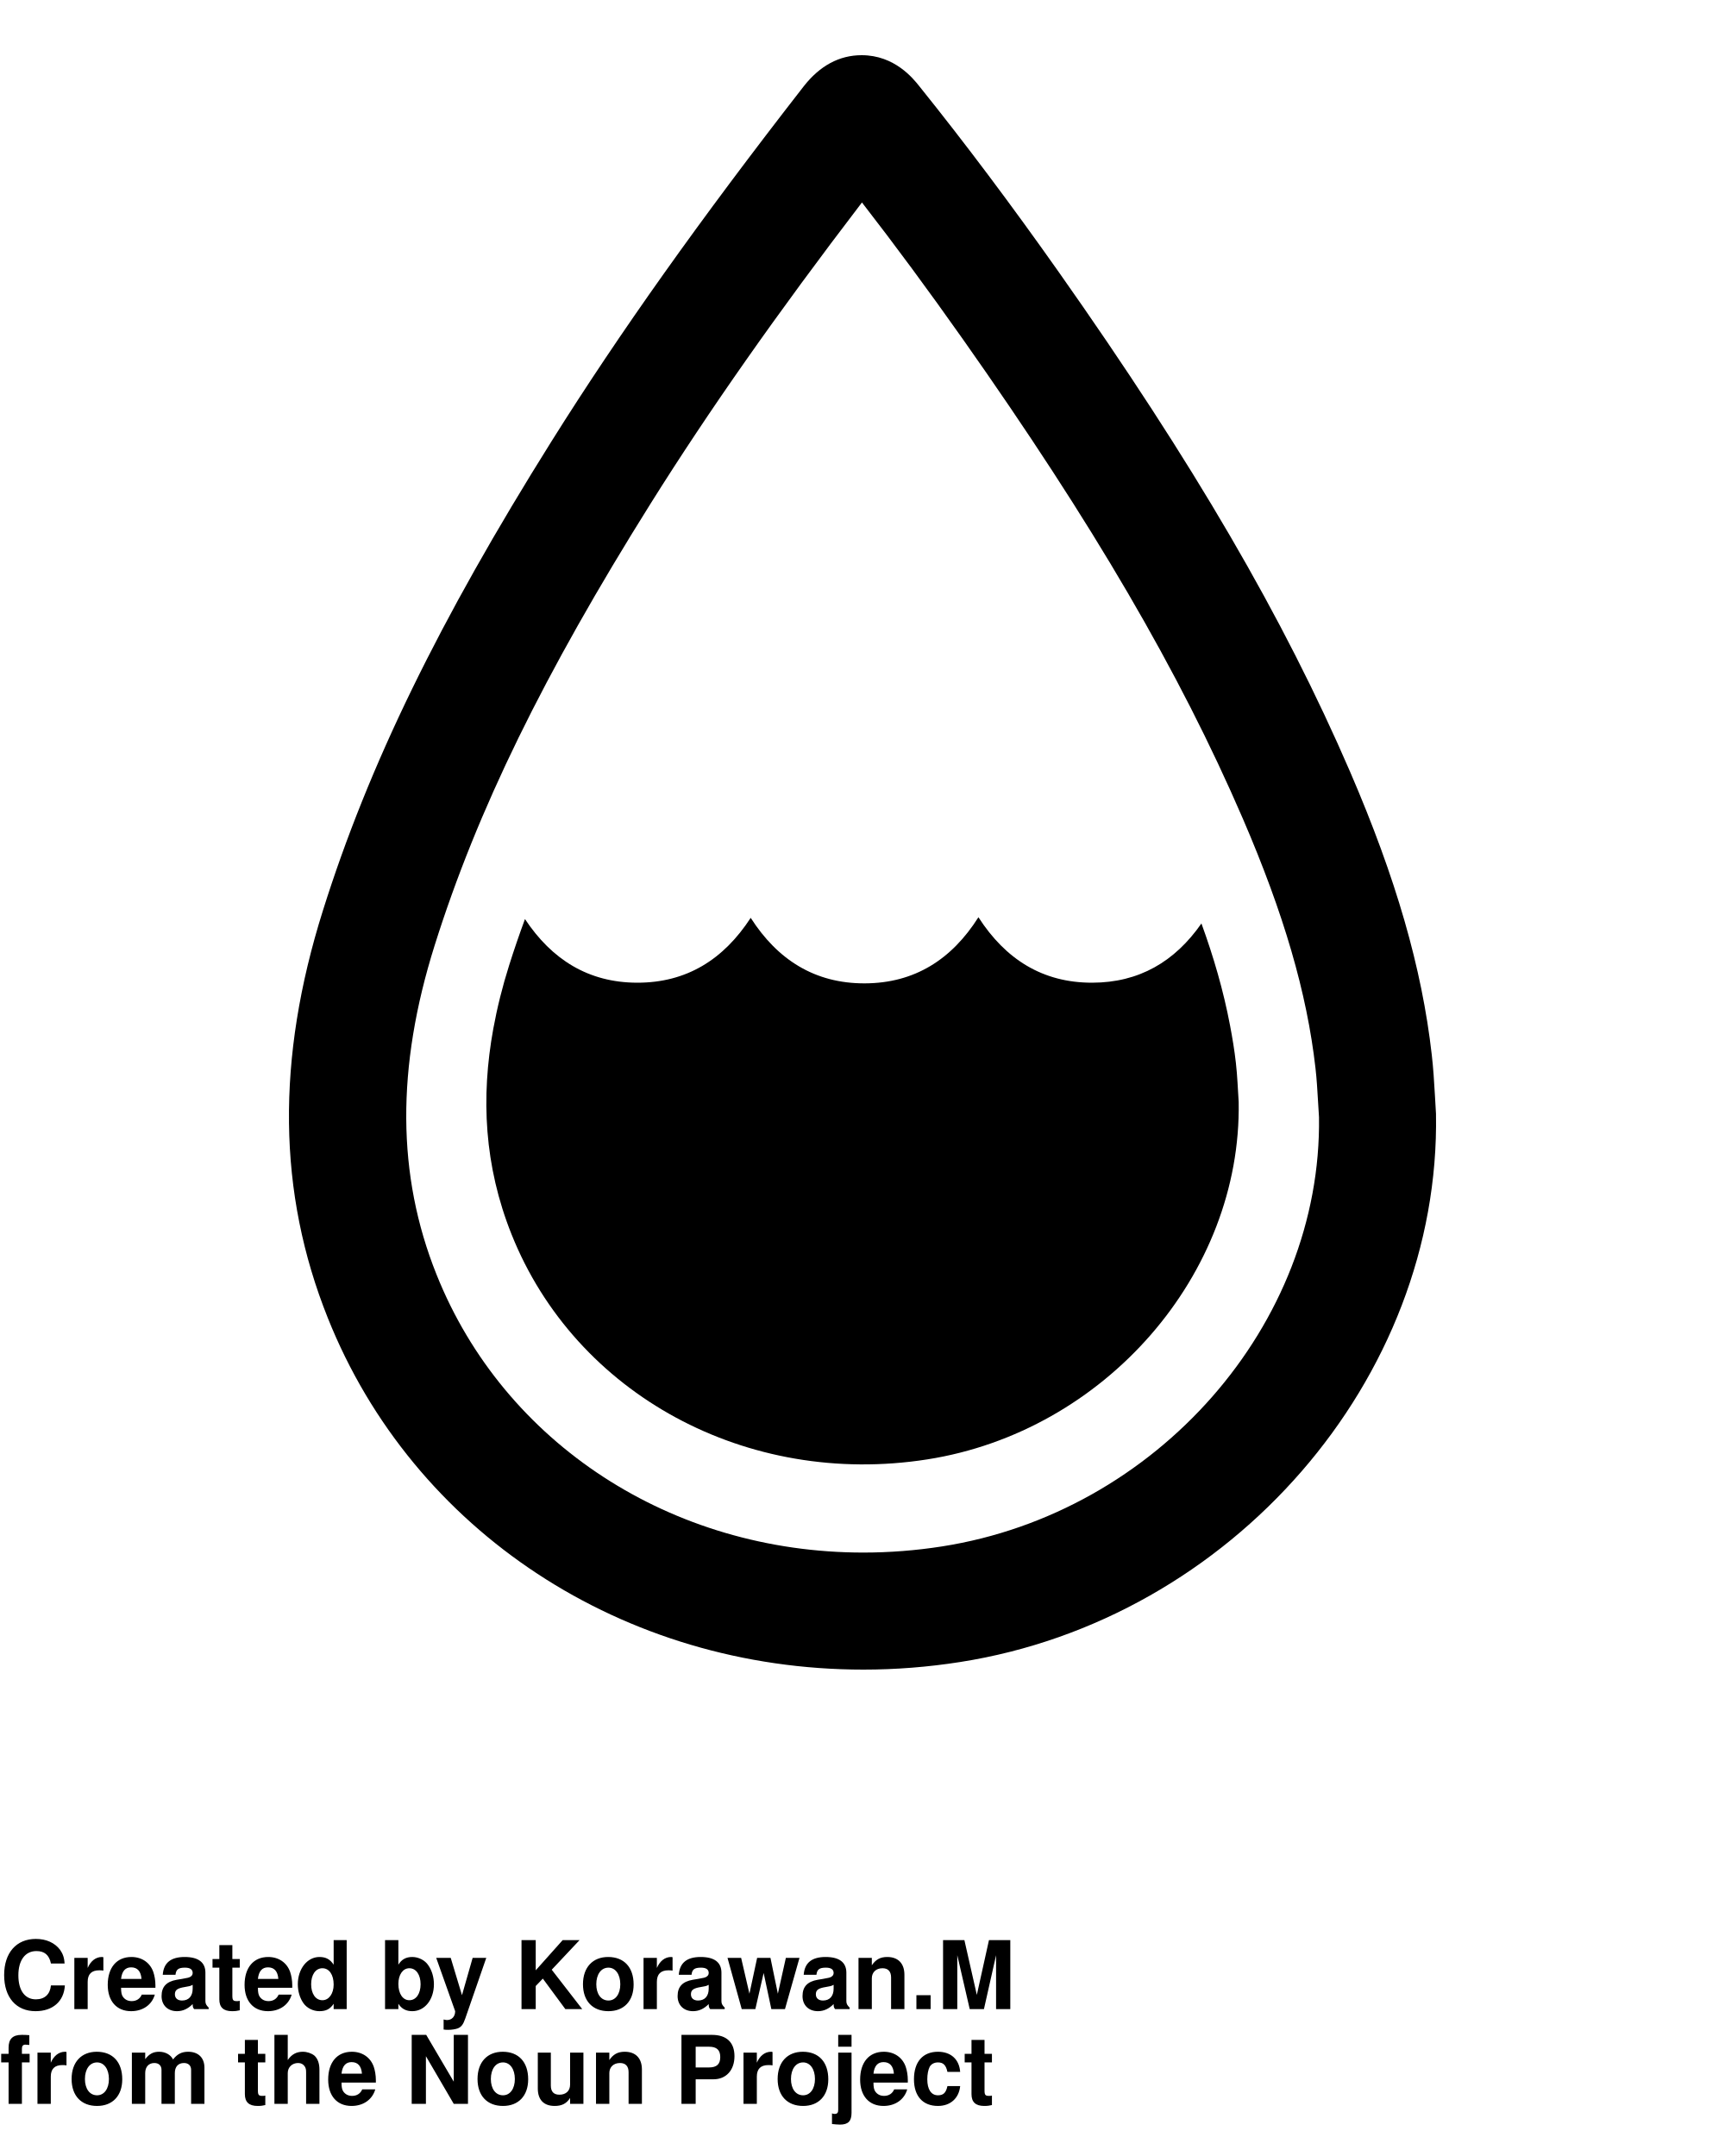
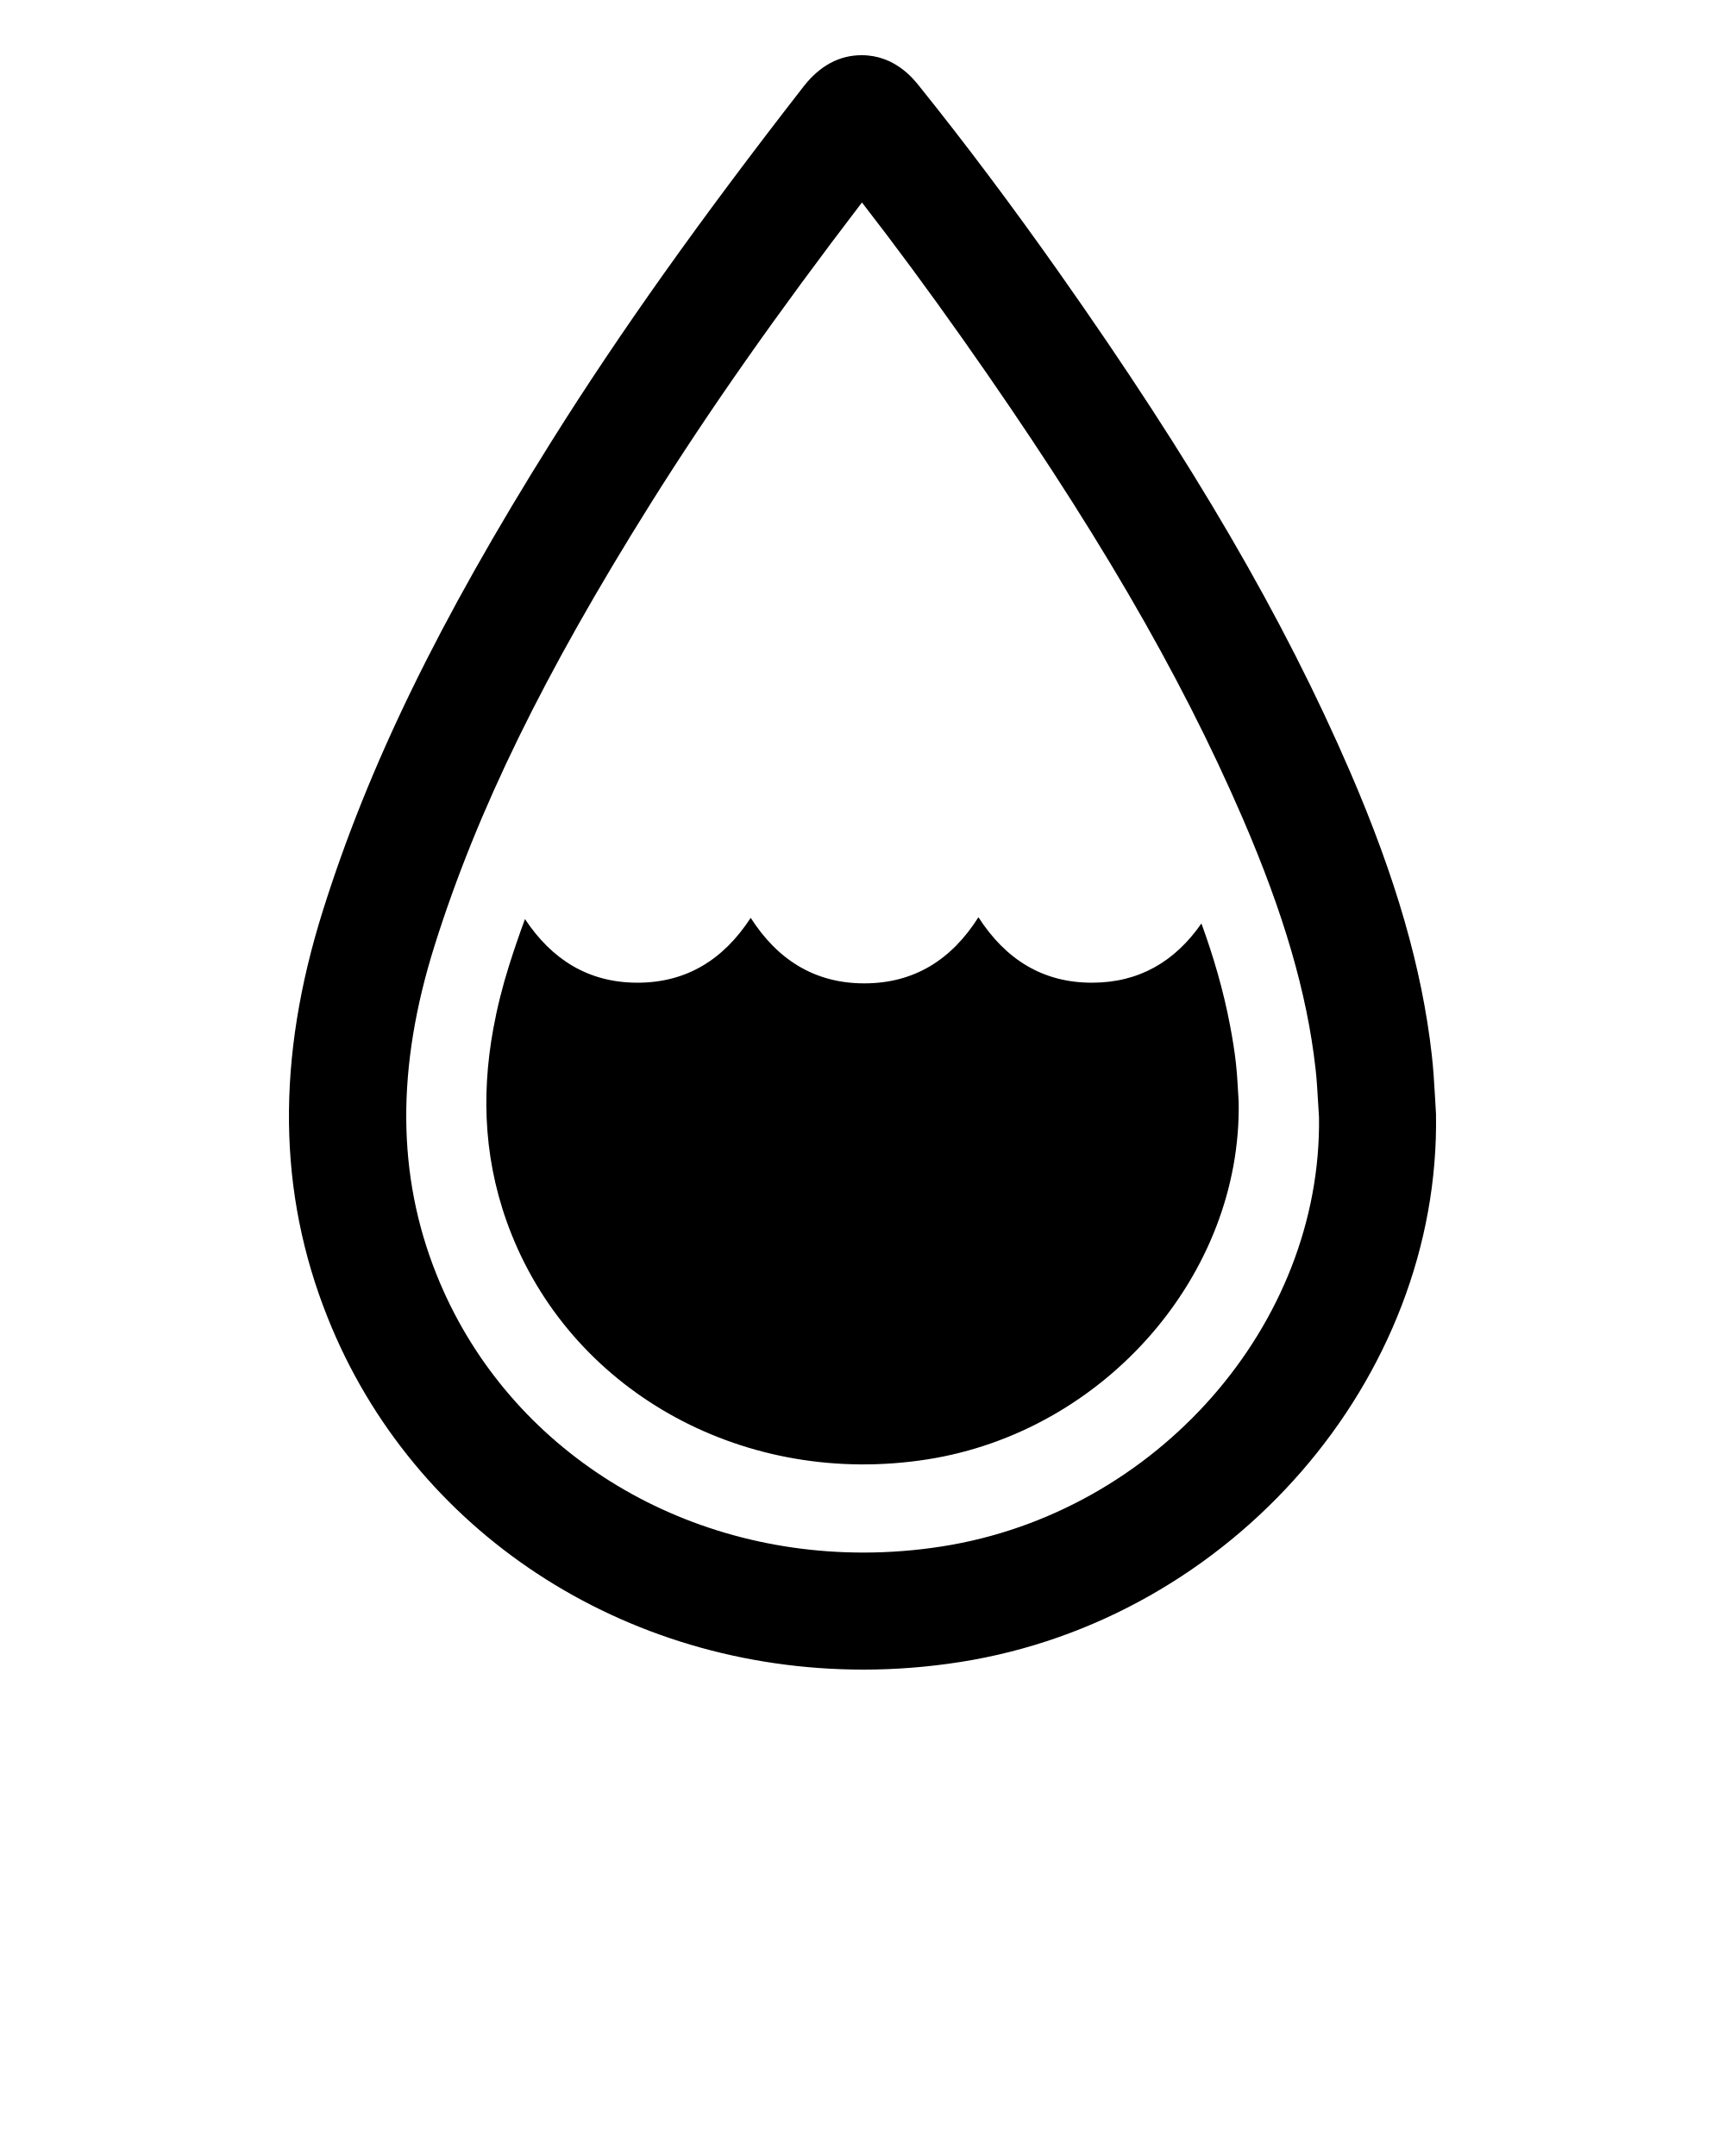
<svg xmlns="http://www.w3.org/2000/svg" version="1.1" x="0px" y="0px" viewBox="-230 -91 91 113.75" enable-background="new -230 -91 91 91" xml:space="preserve">
  <path d="M-164.803-34.925c-0.075-0.667-0.184-1.324-0.309-1.978c-0.347-1.833-0.869-3.621-1.508-5.375  c-1.41,2.022-3.296,3.121-5.766,3.125c-2.619,0.004-4.575-1.243-5.998-3.454c-1.415,2.235-3.373,3.479-5.994,3.489  c-2.642,0.009-4.608-1.25-6.02-3.457c-1.435,2.205-3.388,3.427-5.992,3.422c-2.575-0.005-4.503-1.226-5.916-3.357  c-0.297,0.804-0.575,1.616-0.835,2.438c-0.352,1.115-0.631,2.229-0.835,3.343c-0.662,3.624-0.482,7.241,0.963,10.855  c3.375,8.45,12.424,13.359,21.924,11.872c9.373-1.466,16.593-9.763,16.434-18.86C-164.701-33.55-164.724-34.24-164.803-34.925z" />
  <g>
    <path d="M-184.451-2.912c-12.666,0-23.757-7.284-28.257-18.556c-2.645-6.61-2.729-13.645-0.253-21.506   c2.405-7.646,6.127-15.282,12.066-24.76c3.586-5.718,7.808-11.661,13.287-18.703c0.854-1.096,1.885-1.651,3.063-1.651   c1.74,0,2.718,1.23,3.04,1.634c2.432,3.028,4.839,6.236,7.35,9.795c7.116,10.096,11.859,18.231,15.379,26.381   c2.42,5.609,3.788,10.353,4.307,14.929c0.082,0.705,0.124,1.418,0.166,2.132l0.057,0.983c0.244,13.977-10.783,26.681-25.105,28.922   C-181.042-3.046-182.758-2.912-184.451-2.912z M-184.529-80.318c-4.489,5.872-8.061,10.963-11.134,15.863   c-5.648,9.014-9.166,16.21-11.408,23.334c-2.029,6.447-1.998,12.126,0.098,17.361c3.559,8.914,12.398,14.673,22.522,14.673   c1.375,0,2.77-0.109,4.144-0.324c11.32-1.771,20.044-11.713,19.889-22.65l-0.049-0.798c-0.036-0.597-0.068-1.195-0.137-1.789   c-0.449-3.96-1.668-8.148-3.841-13.182c-3.344-7.743-7.896-15.537-14.757-25.27C-181.017-75.674-182.774-78.055-184.529-80.318z" />
  </g>
-   <text x="-230" y="15" fill="#000000" font-size="5px" font-weight="bold" font-family="'Helvetica Neue', Helvetica, Arial-Unicode, Arial, Sans-serif">Created by Korawan.M</text>
-   <text x="-230" y="20" fill="#000000" font-size="5px" font-weight="bold" font-family="'Helvetica Neue', Helvetica, Arial-Unicode, Arial, Sans-serif">from the Noun Project</text>
</svg>
